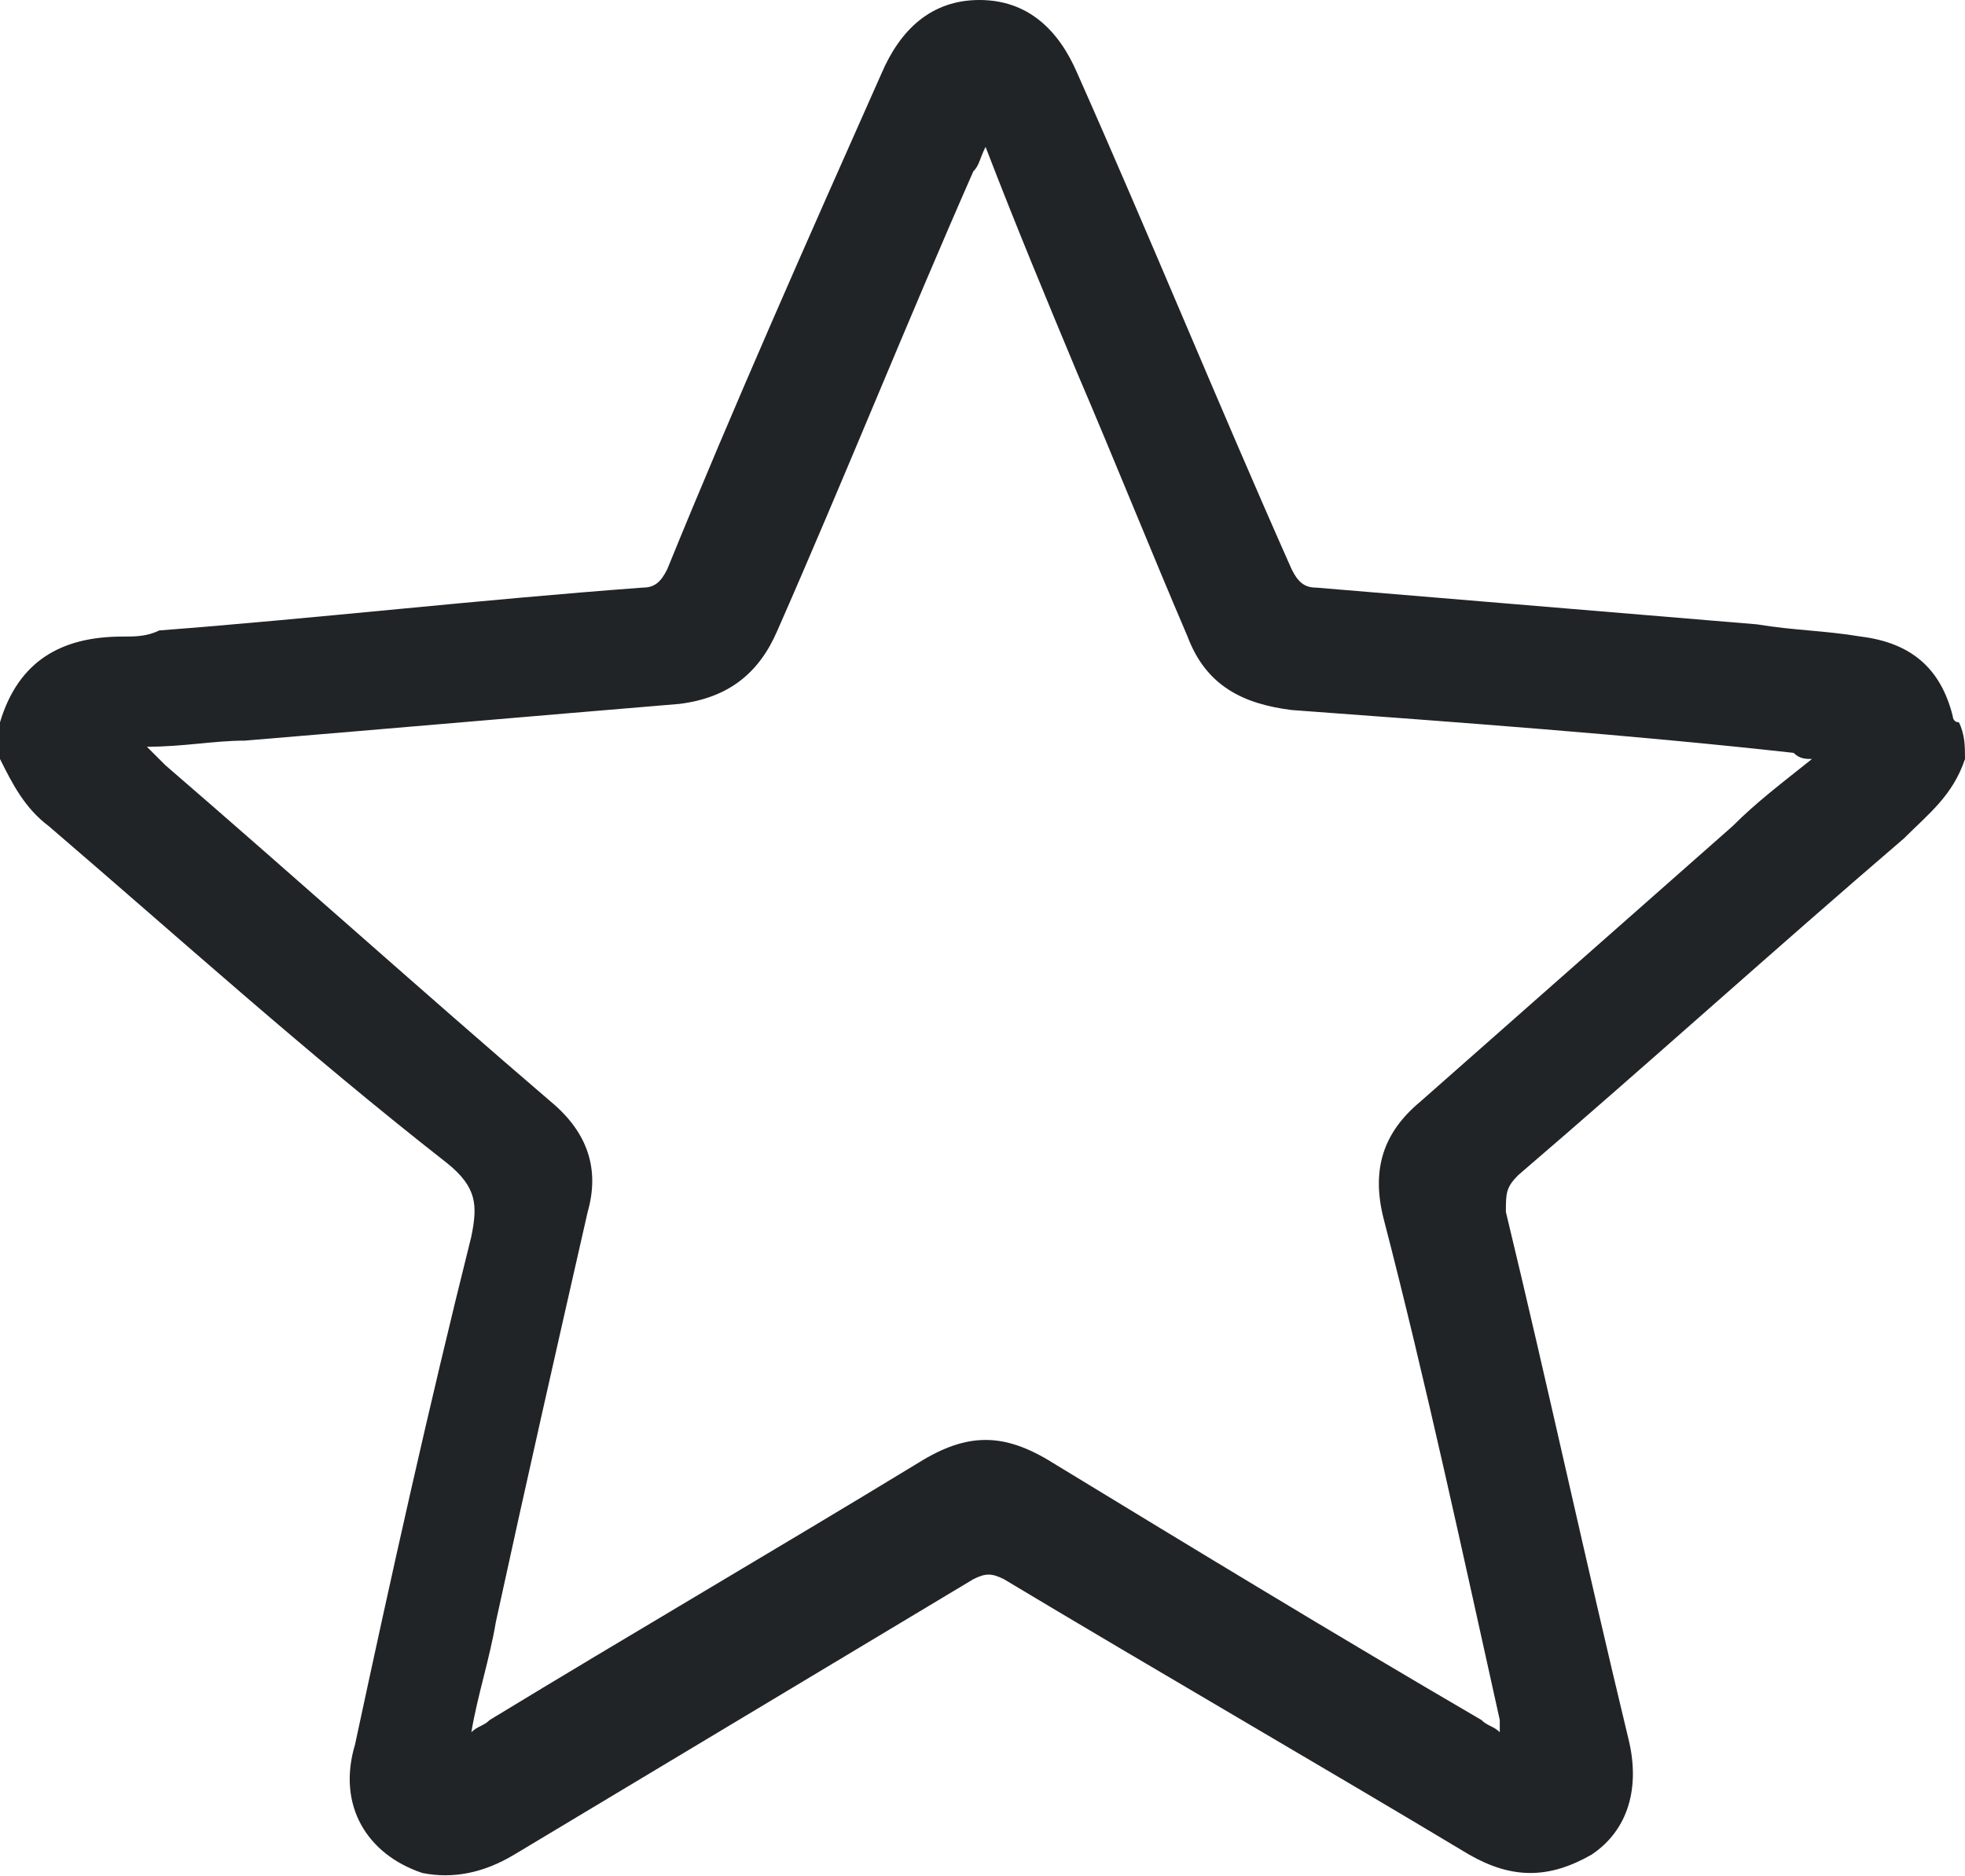
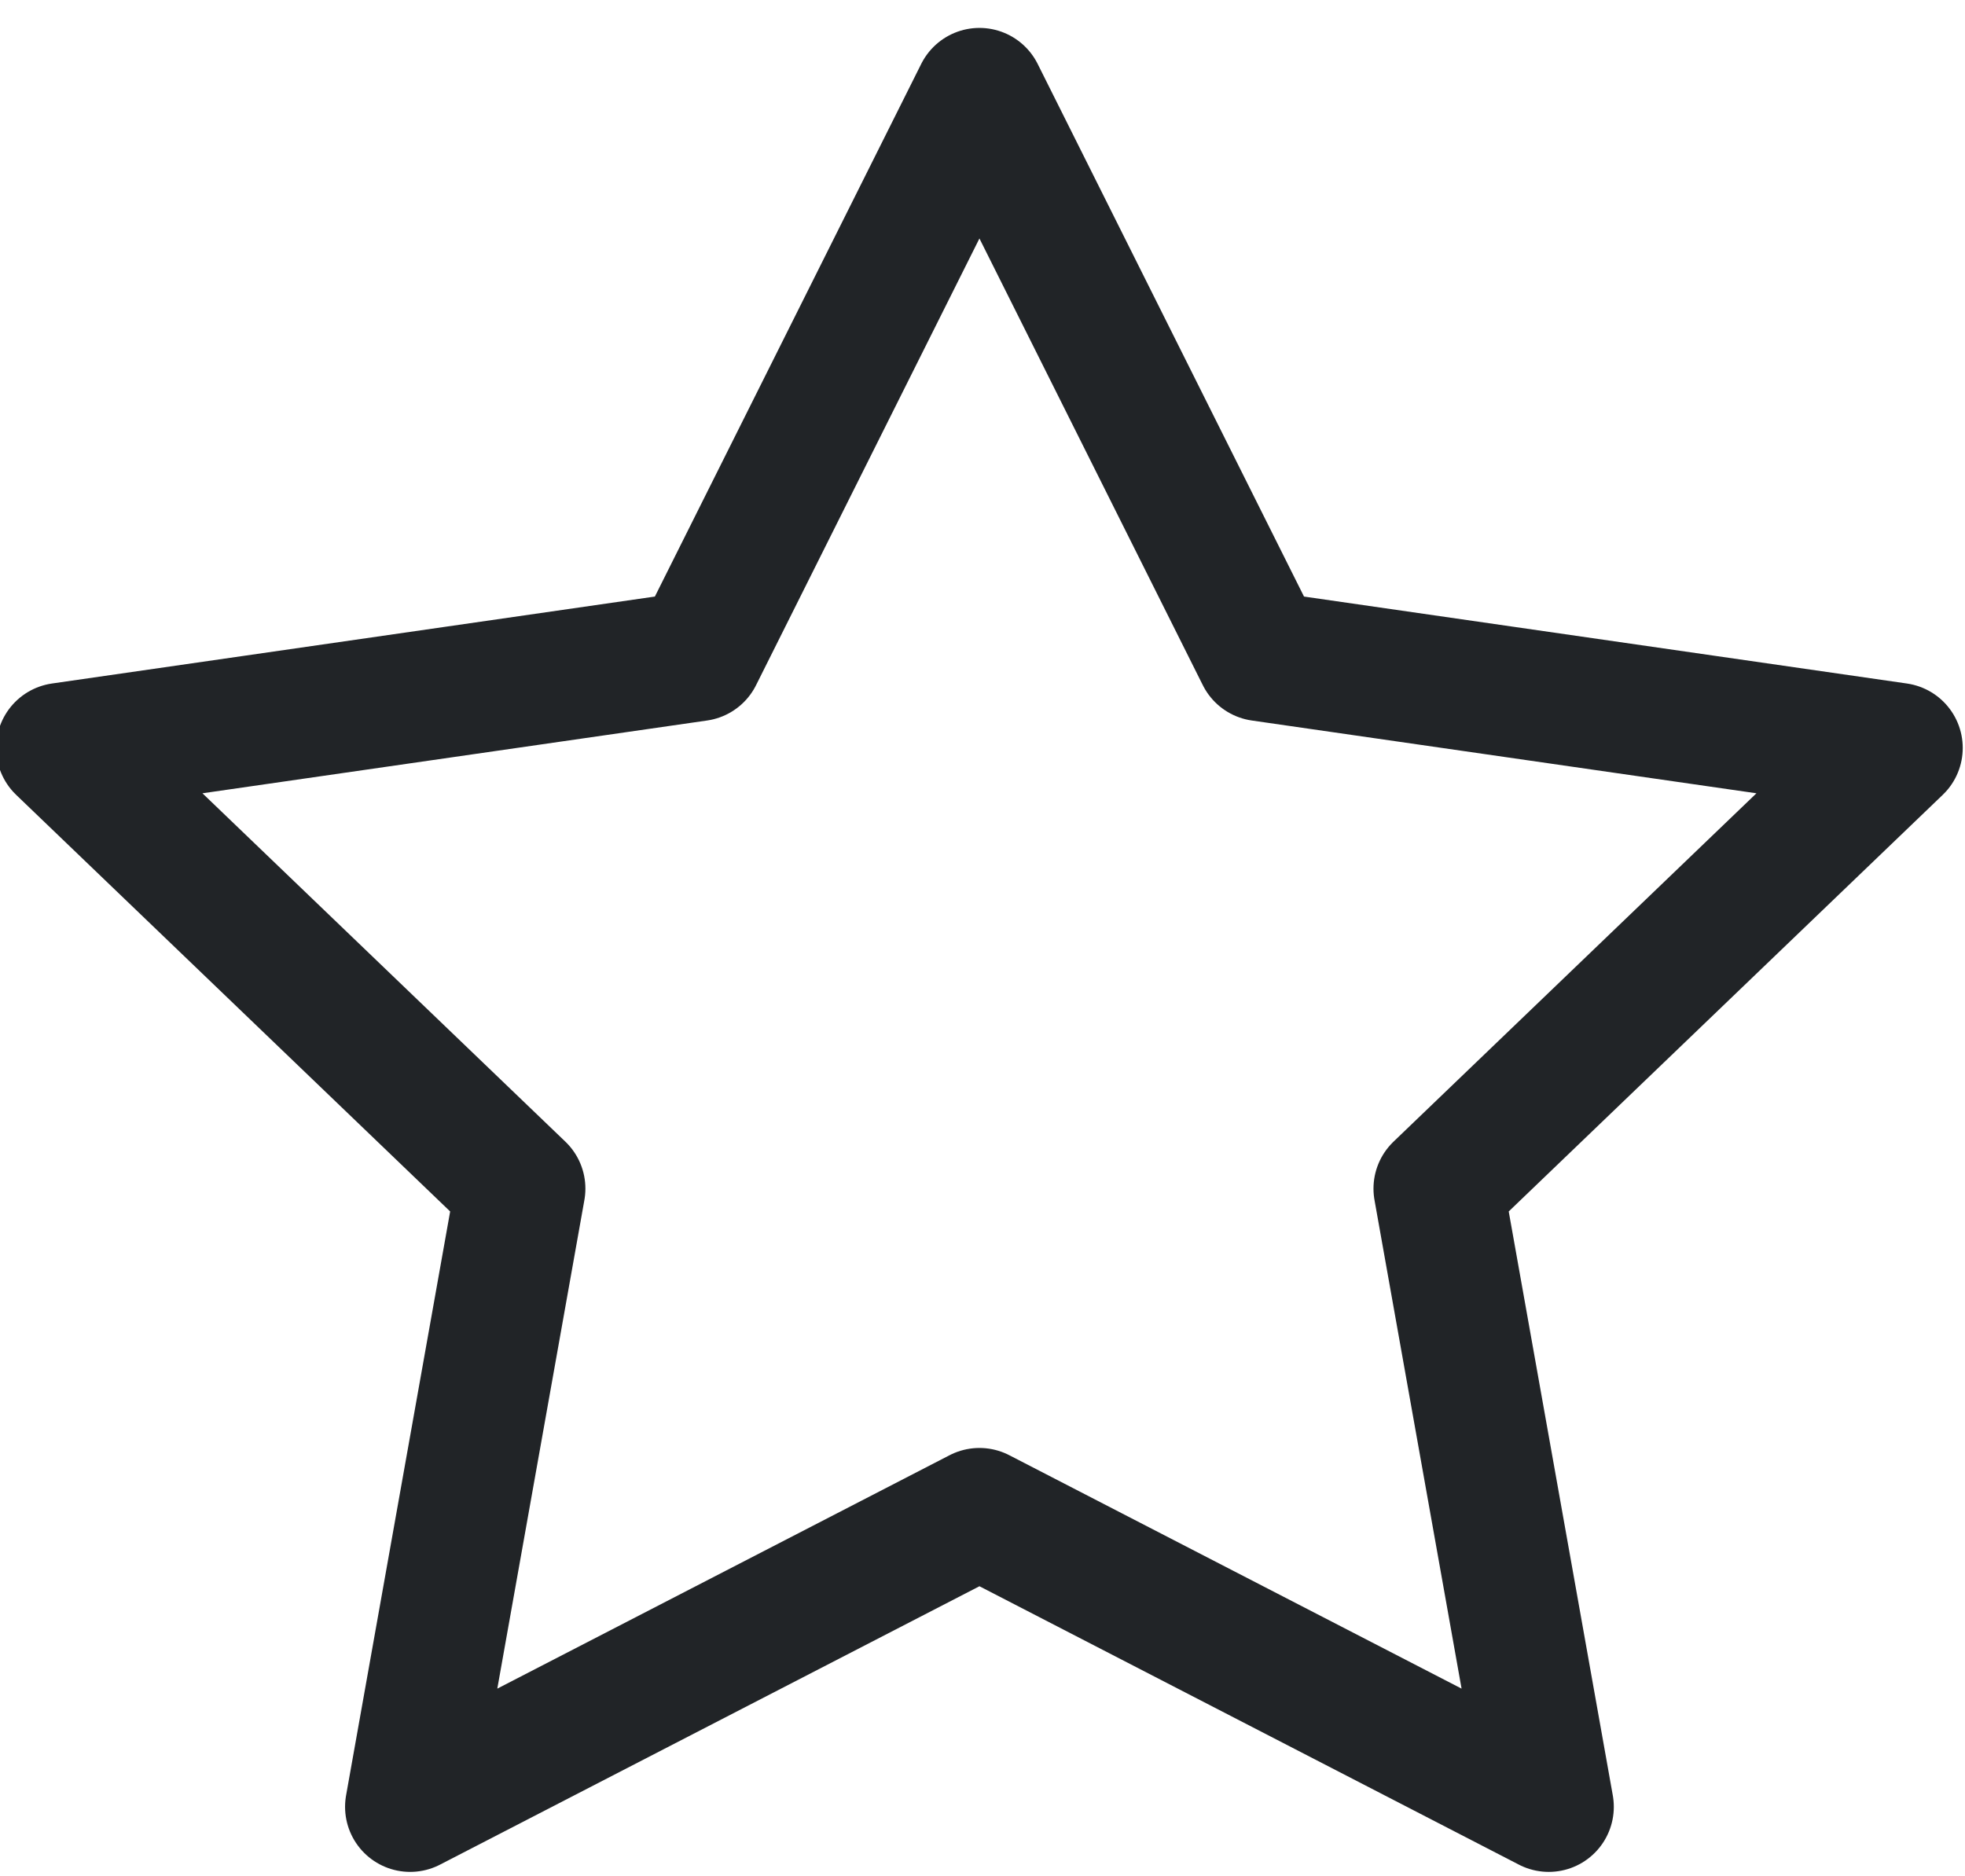
- <svg xmlns="http://www.w3.org/2000/svg" version="1.1" id="Laag_1" x="0px" y="0px" viewBox="0 0 32.1 30.638" xml:space="preserve" width="32.1" height="30.638">
-   <defs id="defs11" />
-   <style type="text/css" id="style2">
- 	.st0{fill:#212427;}
+ <svg xmlns="http://www.w3.org/2000/svg" width="32.1" height="30.638" version="1.1" id="Laag_2" x="0px" y="0px" viewBox="0 0 32.1 30.6" style="enable-background:new 0 0 32.1 30.6;" xml:space="preserve">
+   <style type="text/css">
+ 	.st0{fill:none;stroke:#212427;stroke-width:2.126;stroke-linecap:round;stroke-linejoin:round;stroke-miterlimit:10;}
</style>
-   <g id="g6" transform="translate(0,-0.8)">
-     <path class="st0" d="m 32.1,13.2 c -0.2,0.6 -0.6,0.9 -1,1.3 -2.1,1.8 -4.2,3.7 -6.3,5.5 -0.2,0.2 -0.2,0.3 -0.2,0.6 0.7,2.9 1.3,5.7 2,8.6 0.2,0.8 0,1.5 -0.6,1.9 -0.7,0.4 -1.3,0.4 -2,0 -2.5,-1.5 -5.1,-3 -7.6,-4.5 -0.2,-0.1 -0.3,-0.1 -0.5,0 -2.5,1.5 -5,3 -7.5,4.5 -0.5,0.3 -1,0.4 -1.5,0.3 C 6,31.1 5.5,30.3 5.8,29.3 6.4,26.5 7,23.8 7.7,21 7.8,20.5 7.8,20.2 7.3,19.8 5,18 2.9,16.1 0.8,14.3 0.4,14 0.2,13.6 0,13.2 0,13 0,12.8 0,12.6 c 0.3,-1 1,-1.4 2,-1.4 0.2,0 0.4,0 0.6,-0.1 2.6,-0.2 5.2,-0.5 7.9,-0.7 0.2,0 0.3,-0.1 0.4,-0.3 C 12,7.4 13.2,4.7 14.4,2 14.7,1.3 15.2,0.8 16,0.8 c 0.8,0 1.3,0.5 1.6,1.2 1.2,2.7 2.3,5.4 3.5,8.1 0.1,0.2 0.2,0.3 0.4,0.3 2.4,0.2 4.8,0.4 7.2,0.6 0.6,0.1 1.1,0.1 1.7,0.2 0.8,0.1 1.3,0.5 1.5,1.3 0,0 0,0.1 0.1,0.1 0.1,0.2 0.1,0.4 0.1,0.6 z m -16,-10 C 16,3.4 16,3.5 15.9,3.6 c -1.1,2.5 -2.1,5 -3.2,7.5 -0.3,0.7 -0.8,1.1 -1.6,1.2 -2.4,0.2 -4.7,0.4 -7.1,0.6 -0.5,0 -1,0.1 -1.6,0.1 0.1,0.1 0.2,0.2 0.3,0.3 2.2,1.9 4.2,3.7 6.3,5.5 0.6,0.5 0.8,1.1 0.6,1.8 C 9.1,22.8 8.6,25 8.1,27.3 8,27.9 7.8,28.5 7.7,29.1 7.8,29 7.9,29 8,28.9 c 2.3,-1.4 4.7,-2.8 7,-4.2 0.8,-0.5 1.4,-0.5 2.2,0 2.3,1.4 4.6,2.8 7,4.2 0.1,0.1 0.2,0.1 0.3,0.2 0,-0.1 0,-0.1 0,-0.2 -0.6,-2.7 -1.2,-5.5 -1.9,-8.2 -0.2,-0.8 0,-1.4 0.6,-1.9 1.7,-1.5 3.4,-3 5.1,-4.5 0.4,-0.4 0.8,-0.7 1.3,-1.1 -0.1,0 -0.2,0 -0.3,-0.1 C 26.6,12.8 23.8,12.6 21.1,12.4 20.3,12.3 19.7,12 19.4,11.2 18.8,9.8 18.2,8.3 17.6,6.9 17.1,5.7 16.6,4.5 16.1,3.2 Z" id="path4" />
-   </g>
+   <polygon class="st0" points="16,1.5 20.6,10.7 31,12.2 23.5,19.4 25.3,29.5 16,24.7 6.7,29.5 8.5,19.4 1,12.2 11.4,10.7 " />
</svg>
